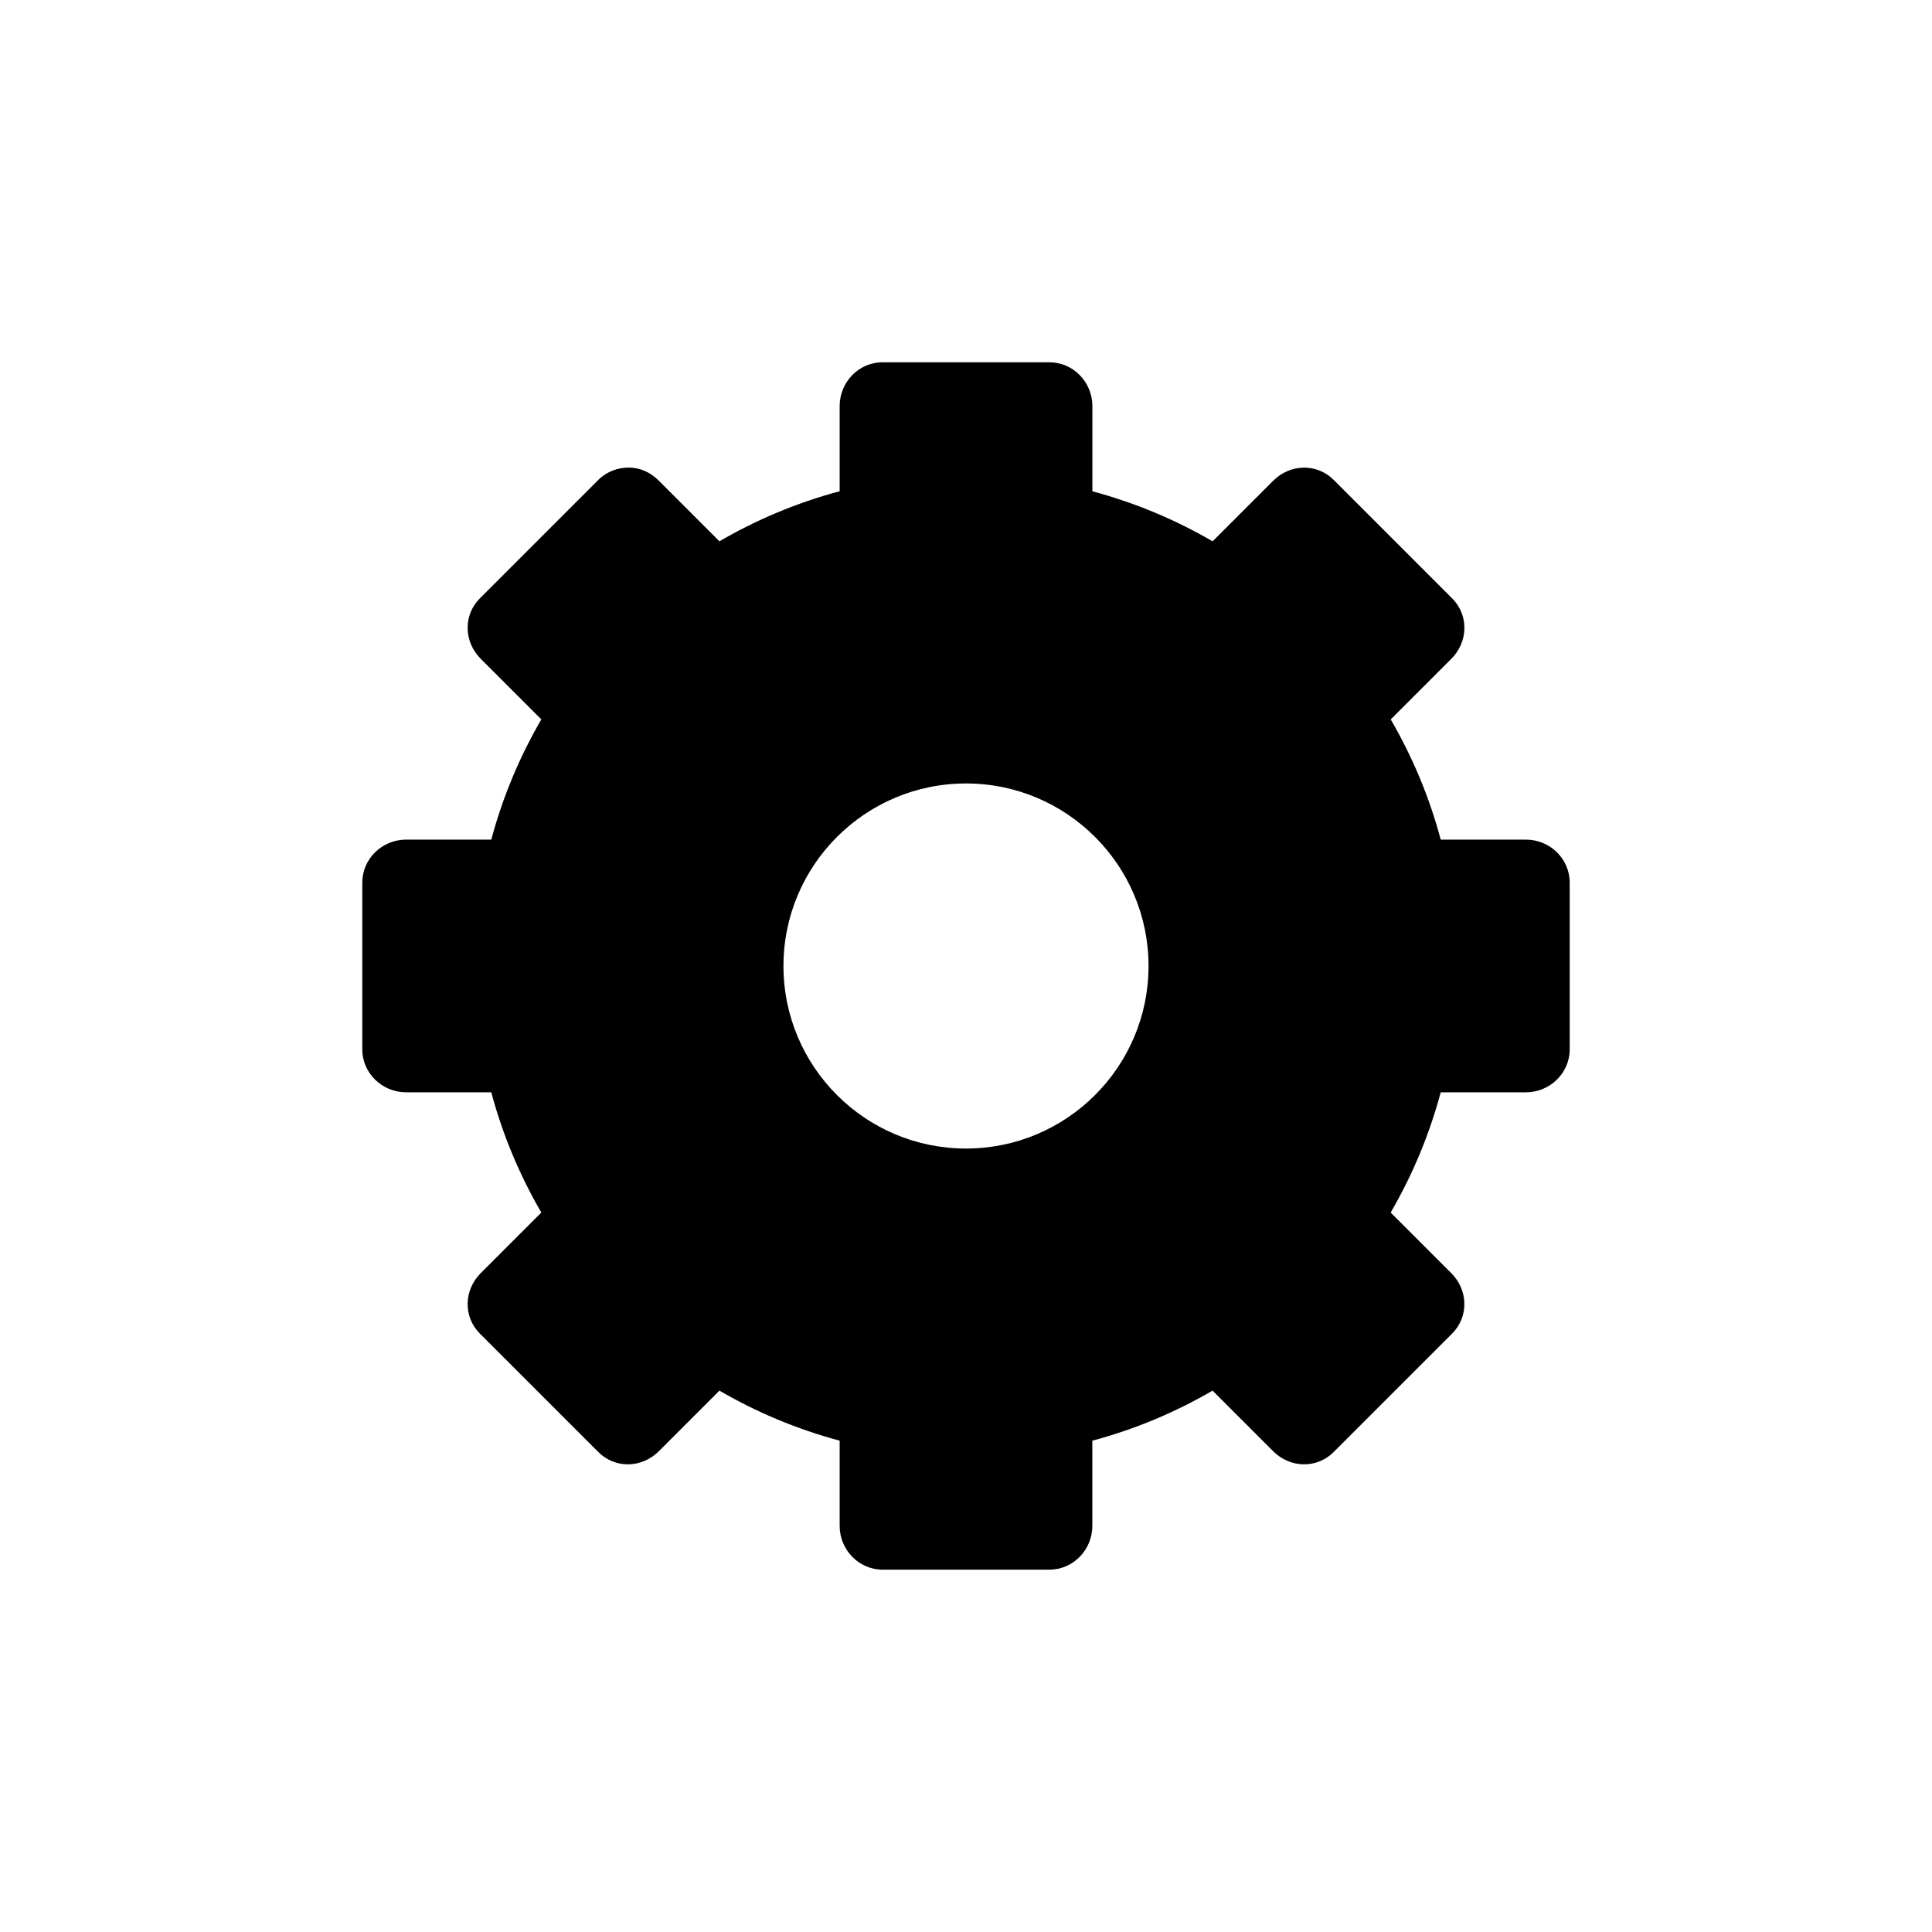
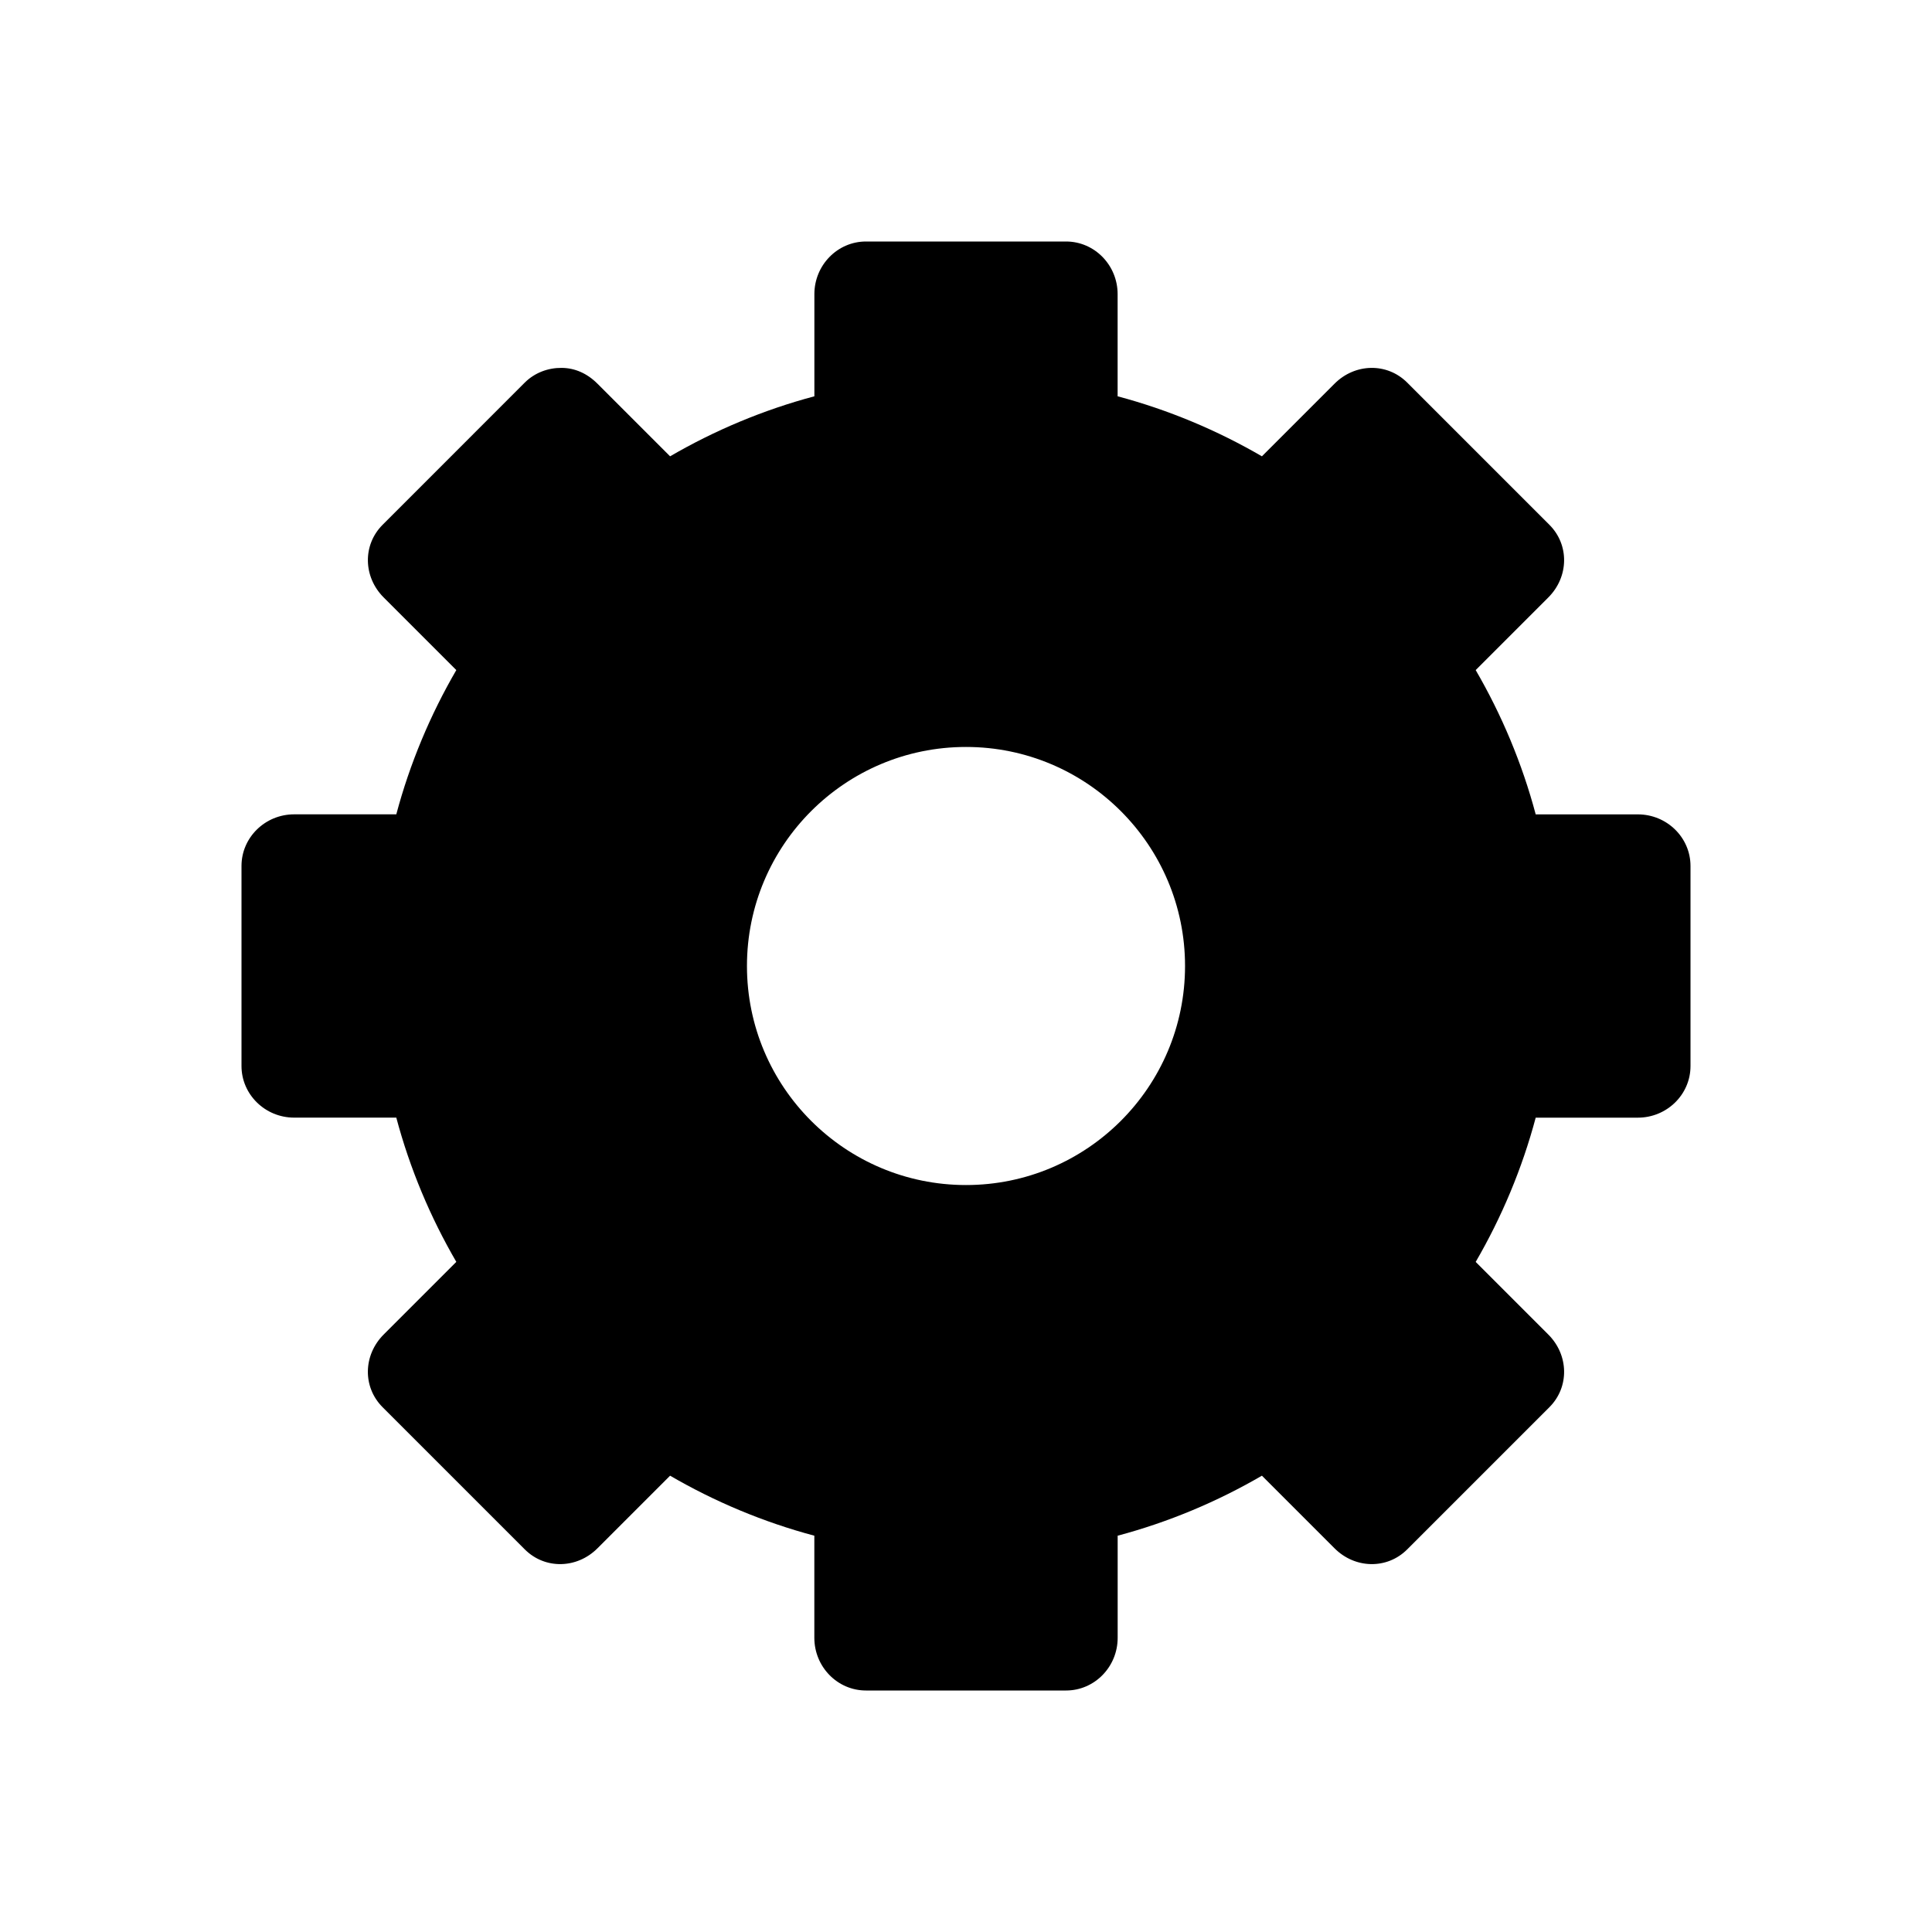
<svg xmlns="http://www.w3.org/2000/svg" xmlns:xlink="http://www.w3.org/1999/xlink" version="1.0" width="48" height="48" id="svg2">
  <defs id="defs4">
    <linearGradient id="linearGradient3810">
      <stop style="stop-color:#ffffff;stop-opacity:1;" offset="0" id="stop3812" />
      <stop style="stop-color:#ffffff;stop-opacity:0.588;" offset="1" id="stop3814" />
    </linearGradient>
    <linearGradient id="linearGradient3796">
      <stop style="stop-color:#ffffff;stop-opacity:1;" offset="0" id="stop3798" />
      <stop style="stop-color:#ffffff;stop-opacity:0.6;" offset="1" id="stop3800" />
    </linearGradient>
    <linearGradient x1="11.64" y1="4.078" x2="11.64" y2="17.924" id="linearGradient3972" gradientUnits="userSpaceOnUse">
      <stop id="stop3974" style="stop-color:#323232;stop-opacity:1" offset="0" />
      <stop id="stop3976" style="stop-color:#787878;stop-opacity:1" offset="1" />
    </linearGradient>
    <linearGradient x1="11.64" y1="4.078" x2="11.64" y2="17.924" id="linearGradient2862" xlink:href="#linearGradient3972" gradientUnits="userSpaceOnUse" gradientTransform="matrix(4,0,0,4,4,-70)" />
    <clipPath id="clipPath3647">
      <path d="m -100,-74 0,96 96,0 0,-96 -96,0 z m 39.875,20.312 16.125,0 0,19.75 19.688,0 0,16.188 -19.688,0 0,19.438 -16.125,0 0,-19.438 -19.562,0 0,-16.188 19.562,0 0,-19.75 z" id="path3649" style="opacity:0.3;color:#000000;fill:#ff0000;fill-opacity:1;fill-rule:nonzero;stroke:none;stroke-width:4;marker:none;visibility:visible;display:inline;overflow:visible;enable-background:accumulate" />
    </clipPath>
    <filter color-interpolation-filters="sRGB" id="filter3651">
      <feGaussianBlur id="feGaussianBlur3653" stdDeviation="0.831" />
    </filter>
    <clipPath id="clipPath3266">
      <path d="M 0,0 0,96 96,96 96,0 0,0 z m 12,6 72,0 c 3.324,0 6,2.676 6,6 l 0,72 c 0,3.324 -2.676,6 -6,6 L 12,90 C 8.676,90 6,87.324 6,84 L 6,12 C 6,8.676 8.676,6 12,6 z" id="path3268" style="opacity:0.3;color:#000000;fill:#ff0000;fill-opacity:1;fill-rule:nonzero;stroke:none;stroke-width:4;marker:none;visibility:visible;display:inline;overflow:visible;enable-background:accumulate" />
    </clipPath>
    <linearGradient x1="32.251" y1="6.132" x2="32.251" y2="90.239" id="linearGradient3101" xlink:href="#ButtonShadow-0" gradientUnits="userSpaceOnUse" gradientTransform="matrix(1.02381,0,0,1.011905,-1.142857,-98.07143)" />
    <linearGradient x1="45.448" y1="92.54" x2="45.448" y2="7.017" id="ButtonShadow-0" gradientUnits="userSpaceOnUse" gradientTransform="matrix(1.005865,0,0,0.994169,100,0)">
      <stop id="stop3750-8" style="stop-color:#000000;stop-opacity:1" offset="0" />
      <stop id="stop3752-5" style="stop-color:#000000;stop-opacity:0.588" offset="1" />
    </linearGradient>
    <linearGradient x1="32.251" y1="6.132" x2="32.251" y2="90.239" id="linearGradient3780" xlink:href="#ButtonShadow-0" gradientUnits="userSpaceOnUse" gradientTransform="matrix(1.02381,0,0,1.011905,-1.142857,-98.07143)" />
    <linearGradient x1="32.251" y1="6.132" x2="32.251" y2="90.239" id="linearGradient3772" xlink:href="#ButtonShadow-0" gradientUnits="userSpaceOnUse" gradientTransform="matrix(1.02381,0,0,1.011905,-1.142857,-98.07143)" />
    <linearGradient x1="32.251" y1="6.132" x2="32.251" y2="90.239" id="linearGradient3725" xlink:href="#ButtonShadow-0" gradientUnits="userSpaceOnUse" gradientTransform="matrix(1.02381,0,0,1.011905,-1.142857,-98.07143)" />
    <linearGradient x1="48" y1="90" x2="48" y2="5.988" id="linearGradient3052" xlink:href="#ButtonColor-6" gradientUnits="userSpaceOnUse" />
    <linearGradient x1="10.32" y1="21" x2="10.32" y2="0.999" id="ButtonColor-6" gradientUnits="userSpaceOnUse">
      <stop id="stop3189-4" style="stop-color:#c8c8c8;stop-opacity:1" offset="0" />
      <stop id="stop3191-0" style="stop-color:#e6e6e6;stop-opacity:1" offset="1" />
    </linearGradient>
    <linearGradient x1="36.357" y1="6" x2="36.357" y2="63.893" id="linearGradient3188" xlink:href="#linearGradient3737" gradientUnits="userSpaceOnUse" />
    <linearGradient id="linearGradient3737">
      <stop id="stop3739" style="stop-color:#ffffff;stop-opacity:1" offset="0" />
      <stop id="stop3741" style="stop-color:#ffffff;stop-opacity:0" offset="1" />
    </linearGradient>
    <radialGradient cx="48" cy="90.172" r="42" fx="48" fy="90.172" id="radialGradient3619" xlink:href="#linearGradient3737" gradientUnits="userSpaceOnUse" gradientTransform="matrix(1.157313,0,0,0.9959077,-7.551021,0.1971319)" />
    <linearGradient x1="32.251" y1="6.132" x2="32.251" y2="90.239" id="linearGradient4256" xlink:href="#ButtonShadow-0" gradientUnits="userSpaceOnUse" gradientTransform="translate(0,-97)" />
    <linearGradient xlink:href="#linearGradient3972" id="linearGradient3027" gradientUnits="userSpaceOnUse" gradientTransform="matrix(4,0,0,4,4,-70)" x1="11.64" y1="4.078" x2="11.64" y2="17.924" />
    <radialGradient xlink:href="#linearGradient3887" id="radialGradient3893" cx="63.458" cy="58.983" fx="63.458" fy="58.983" r="45.966" gradientUnits="userSpaceOnUse" />
    <linearGradient id="linearGradient3887">
      <stop style="stop-color:#fafafa;stop-opacity:1;" offset="0" id="stop3889" />
      <stop style="stop-color:#dcdcdc;stop-opacity:0.197;" offset="1" id="stop3891" />
    </linearGradient>
    <radialGradient r="45.966" fy="58.983" fx="63.458" cy="58.983" cx="63.458" gradientUnits="userSpaceOnUse" id="radialGradient3961" xlink:href="#linearGradient3887" />
    <radialGradient xlink:href="#linearGradient3887-5" id="radialGradient4065" cx="48" cy="48" fx="48" fy="48" r="47.797" gradientTransform="matrix(1,0,0,1.008511,0,-0.4085112)" gradientUnits="userSpaceOnUse" />
    <linearGradient id="linearGradient3887-5">
      <stop style="stop-color:#fafafa;stop-opacity:1;" offset="0" id="stop3889-4" />
      <stop style="stop-color:#dcdcdc;stop-opacity:0.197;" offset="1" id="stop3891-9" />
    </linearGradient>
    <radialGradient r="47.797" fy="48" fx="48" cy="48" cx="48" gradientTransform="matrix(1,0,0,1.008511,0,-0.4085112)" gradientUnits="userSpaceOnUse" id="radialGradient4446" xlink:href="#linearGradient3887-5" />
    <radialGradient xlink:href="#linearGradient3796" id="radialGradient3802" cx="18" cy="12" fx="18" fy="12" r="36" gradientUnits="userSpaceOnUse" />
    <radialGradient xlink:href="#linearGradient3810" id="radialGradient3816" cx="54" cy="48" fx="54" fy="48" r="36" gradientUnits="userSpaceOnUse" />
    <clipPath id="clipPath2986">
      <path d="m -100,-74 0,96 96,0 0,-96 -96,0 z m 48,16 c 17.673,0 32,14.327 32,32 0,17.673 -14.327,32 -32,32 -17.673,0 -32,-14.327 -32,-32 0,-17.673 14.327,-32 32,-32 z m 0,8 c -13.255,0 -24,10.745 -24,24 0,13.255 10.745,24 24,24 13.255,0 24,-10.745 24,-24 0,-13.255 -10.745,-24 -24,-24 z m 0,4 c 2.216,0 4,1.784 4,4 l 0,9 7.875,-4.5 c 1.919,-1.108 4.392,-0.419 5.5,1.5 1.108,1.919 0.419,4.392 -1.5,5.5 l -7.75,4.5 7.75,4.5 c 1.919,1.108 2.608,3.581 1.5,5.5 -1.108,1.919 -3.581,2.608 -5.5,1.5 L -48,-19 l 0,9 c 0,2.216 -1.784,4 -4,4 -2.216,0 -4,-1.784 -4,-4 l 0,-9 -7.875,4.5 c -1.919,1.108 -4.392,0.419 -5.5,-1.5 -1.108,-1.919 -0.419,-4.392 1.5,-5.5 l 7.75,-4.5 -7.75,-4.5 c -1.919,-1.108 -2.608,-3.581 -1.5,-5.5 1.108,-1.919 3.581,-2.608 5.5,-1.5 l 7.875,4.5 0,-9 c 0,-2.216 1.784,-4 4,-4 z" id="path2988" style="opacity:0.3;color:#000000;fill:#ff0000;fill-opacity:1;fill-rule:nonzero;stroke:none;stroke-width:4;marker:none;visibility:visible;display:inline;overflow:visible;enable-background:accumulate" />
    </clipPath>
    <filter color-interpolation-filters="sRGB" id="filter3762">
      <feGaussianBlur id="feGaussianBlur3764" stdDeviation="0.96" />
    </filter>
    <filter color-interpolation-filters="sRGB" id="filter3986">
      <feGaussianBlur id="feGaussianBlur3988" stdDeviation="0.878" />
    </filter>
  </defs>
-   <path style="fill:url(#radialGradient3816);fill-opacity:1;stroke:none" id="path3808" d="m 90,48 a 36,36 0 1 1 -72,0 36,36 0 1 1 72,0 z" transform="matrix(0.6666667,0,0,0.6666667,-12,-7.999999)" />
-   <path style="fill:#000000;fill-opacity:1;fill-rule:nonzero;stroke:none;stroke-width:1;marker:none;visibility:visible;display:block;overflow:visible;enable-background:accumulate" id="rect3267" d="m 21.929,9 c -0.59,0 -1.068,0.49 -1.068,1.09 l 0,2.115 c -1.056,0.281 -2.064,0.706 -2.987,1.243 l -1.504,-1.504 c -0.212,-0.212 -0.467,-0.325 -0.741,-0.327 -0.275,-0.002 -0.554,0.097 -0.763,0.305 l -2.943,2.943 c -0.417,0.417 -0.403,1.08 0.022,1.504 l 1.504,1.504 c -0.537,0.923 -0.961,1.931 -1.243,2.987 l -2.115,0 c -0.6,0 -1.09,0.478 -1.09,1.068 l 0,4.142 c 0,0.59 0.49,1.068 1.09,1.068 l 2.115,0 c 0.281,1.056 0.706,2.064 1.243,2.987 l -1.504,1.504 c -0.425,0.425 -0.439,1.087 -0.022,1.504 l 2.943,2.943 c 0.417,0.417 1.08,0.403 1.504,-0.022 l 1.504,-1.504 c 0.923,0.537 1.931,0.961 2.987,1.243 l 0,2.115 c 0,0.6 0.478,1.09 1.068,1.09 l 4.142,0 c 0.59,0 1.068,-0.49 1.068,-1.09 l 0,-2.115 c 1.056,-0.281 2.064,-0.706 2.987,-1.243 l 1.504,1.504 c 0.425,0.425 1.087,0.439 1.504,0.022 l 2.943,-2.943 c 0.417,-0.417 0.403,-1.08 -0.022,-1.504 l -1.504,-1.504 c 0.537,-0.923 0.961,-1.931 1.243,-2.987 l 2.115,0 c 0.6,1.3e-5 1.09,-0.478 1.09,-1.068 l 0,-4.142 c 0,-0.59 -0.49,-1.068 -1.09,-1.068 l -2.115,0 C 35.514,19.805 35.089,18.796 34.552,17.874 l 1.504,-1.504 c 0.425,-0.425 0.439,-1.087 0.022,-1.504 l -2.943,-2.943 c -0.417,-0.417 -1.08,-0.403 -1.504,0.022 l -1.504,1.504 c -0.923,-0.537 -1.931,-0.961 -2.987,-1.243 l 0,-2.115 c 0,-0.6 -0.478,-1.09 -1.068,-1.09 l -4.142,0 z m 2.071,10.465 c 2.503,0 4.535,2.032 4.535,4.535 0,2.503 -2.032,4.535 -4.535,4.535 -2.503,0 -4.535,-2.032 -4.535,-4.535 0,-2.503 2.032,-4.535 4.535,-4.535 z" />
+   <path style="fill:#000000;fill-opacity:1;fill-rule:nonzero;stroke:none;stroke-width:1;marker:none;visibility:visible;display:block;overflow:visible;enable-background:accumulate" id="rect3267" d="m 21.515,6 c -0.708,0 -1.282,0.588 -1.282,1.308 l 0,2.538 C 18.966,10.183 17.756,10.693 16.648,11.337 L 14.843,9.532 c -0.255,-0.255 -0.56,-0.39 -0.89,-0.392 -0.33,-0.003 -0.665,0.116 -0.916,0.366 L 9.506,13.038 c -0.501,0.501 -0.483,1.296 0.026,1.805 l 1.805,1.805 c -0.644,1.107 -1.154,2.318 -1.491,3.584 l -2.538,0 c -0.72,0 -1.308,0.574 -1.308,1.282 l 0,4.971 c 0,0.708 0.588,1.282 1.308,1.282 l 2.538,0 c 0.337,1.267 0.847,2.477 1.491,3.584 l -1.805,1.805 C 9.022,33.666 9.005,34.461 9.506,34.962 L 13.038,38.494 c 0.501,0.501 1.296,0.483 1.805,-0.026 l 1.805,-1.805 c 1.107,0.644 2.318,1.154 3.584,1.491 l 0,2.538 C 20.233,41.412 20.806,42 21.515,42 l 4.971,0 c 0.708,0 1.282,-0.588 1.282,-1.308 l 0,-2.538 c 1.267,-0.337 2.477,-0.847 3.584,-1.491 l 1.805,1.805 c 0.509,0.509 1.304,0.527 1.805,0.026 l 3.532,-3.532 c 0.501,-0.501 0.483,-1.296 -0.026,-1.805 l -1.805,-1.805 c 0.644,-1.107 1.154,-2.318 1.491,-3.584 l 2.538,0 c 0.72,1.6e-5 1.308,-0.574 1.308,-1.282 l 0,-4.971 c 0,-0.708 -0.588,-1.282 -1.308,-1.282 l -2.538,0 C 37.817,18.966 37.307,17.756 36.663,16.648 l 1.805,-1.805 c 0.509,-0.509 0.527,-1.304 0.026,-1.805 L 34.962,9.506 C 34.461,9.005 33.666,9.023 33.157,9.532 L 31.352,11.337 C 30.244,10.693 29.034,10.183 27.767,9.846 l 0,-2.538 c 0,-0.721 -0.574,-1.308 -1.282,-1.308 l -4.971,0 z m 2.485,12.558 c 3.004,0 5.442,2.438 5.442,5.442 0,3.004 -2.438,5.442 -5.442,5.442 -3.004,0 -5.442,-2.438 -5.442,-5.442 0,-3.004 2.438,-5.442 5.442,-5.442 z" />
</svg>
